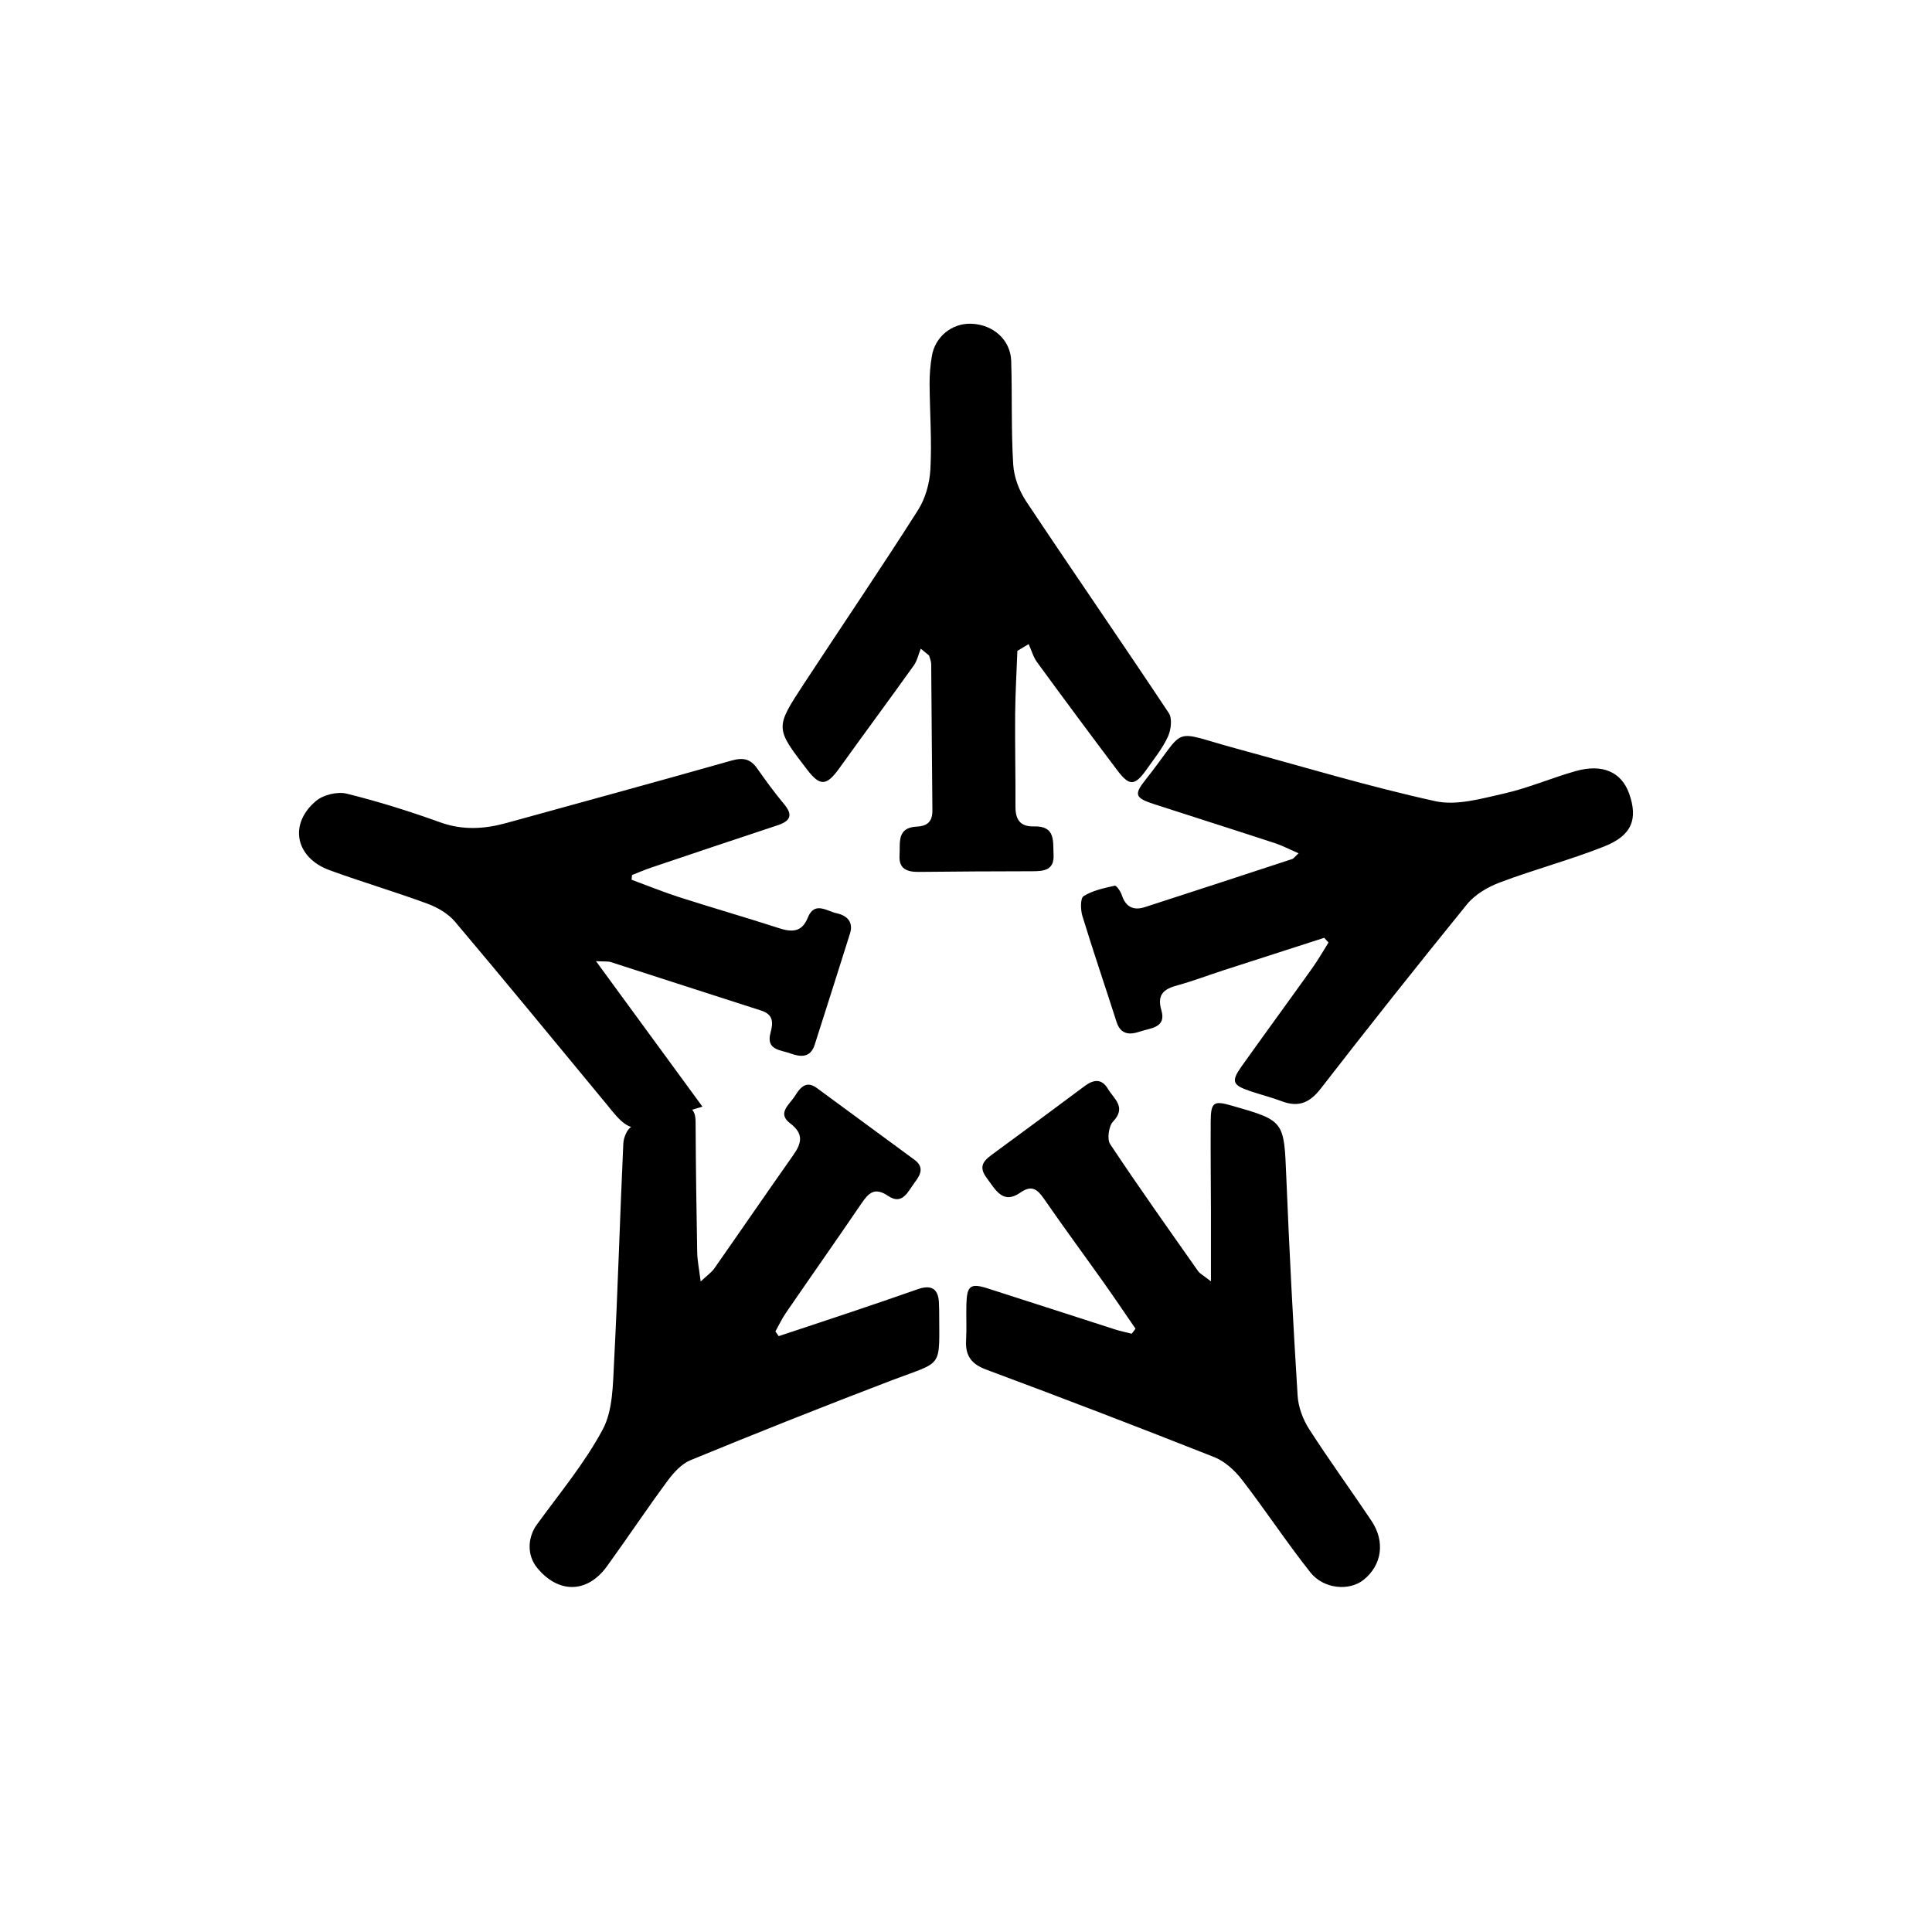
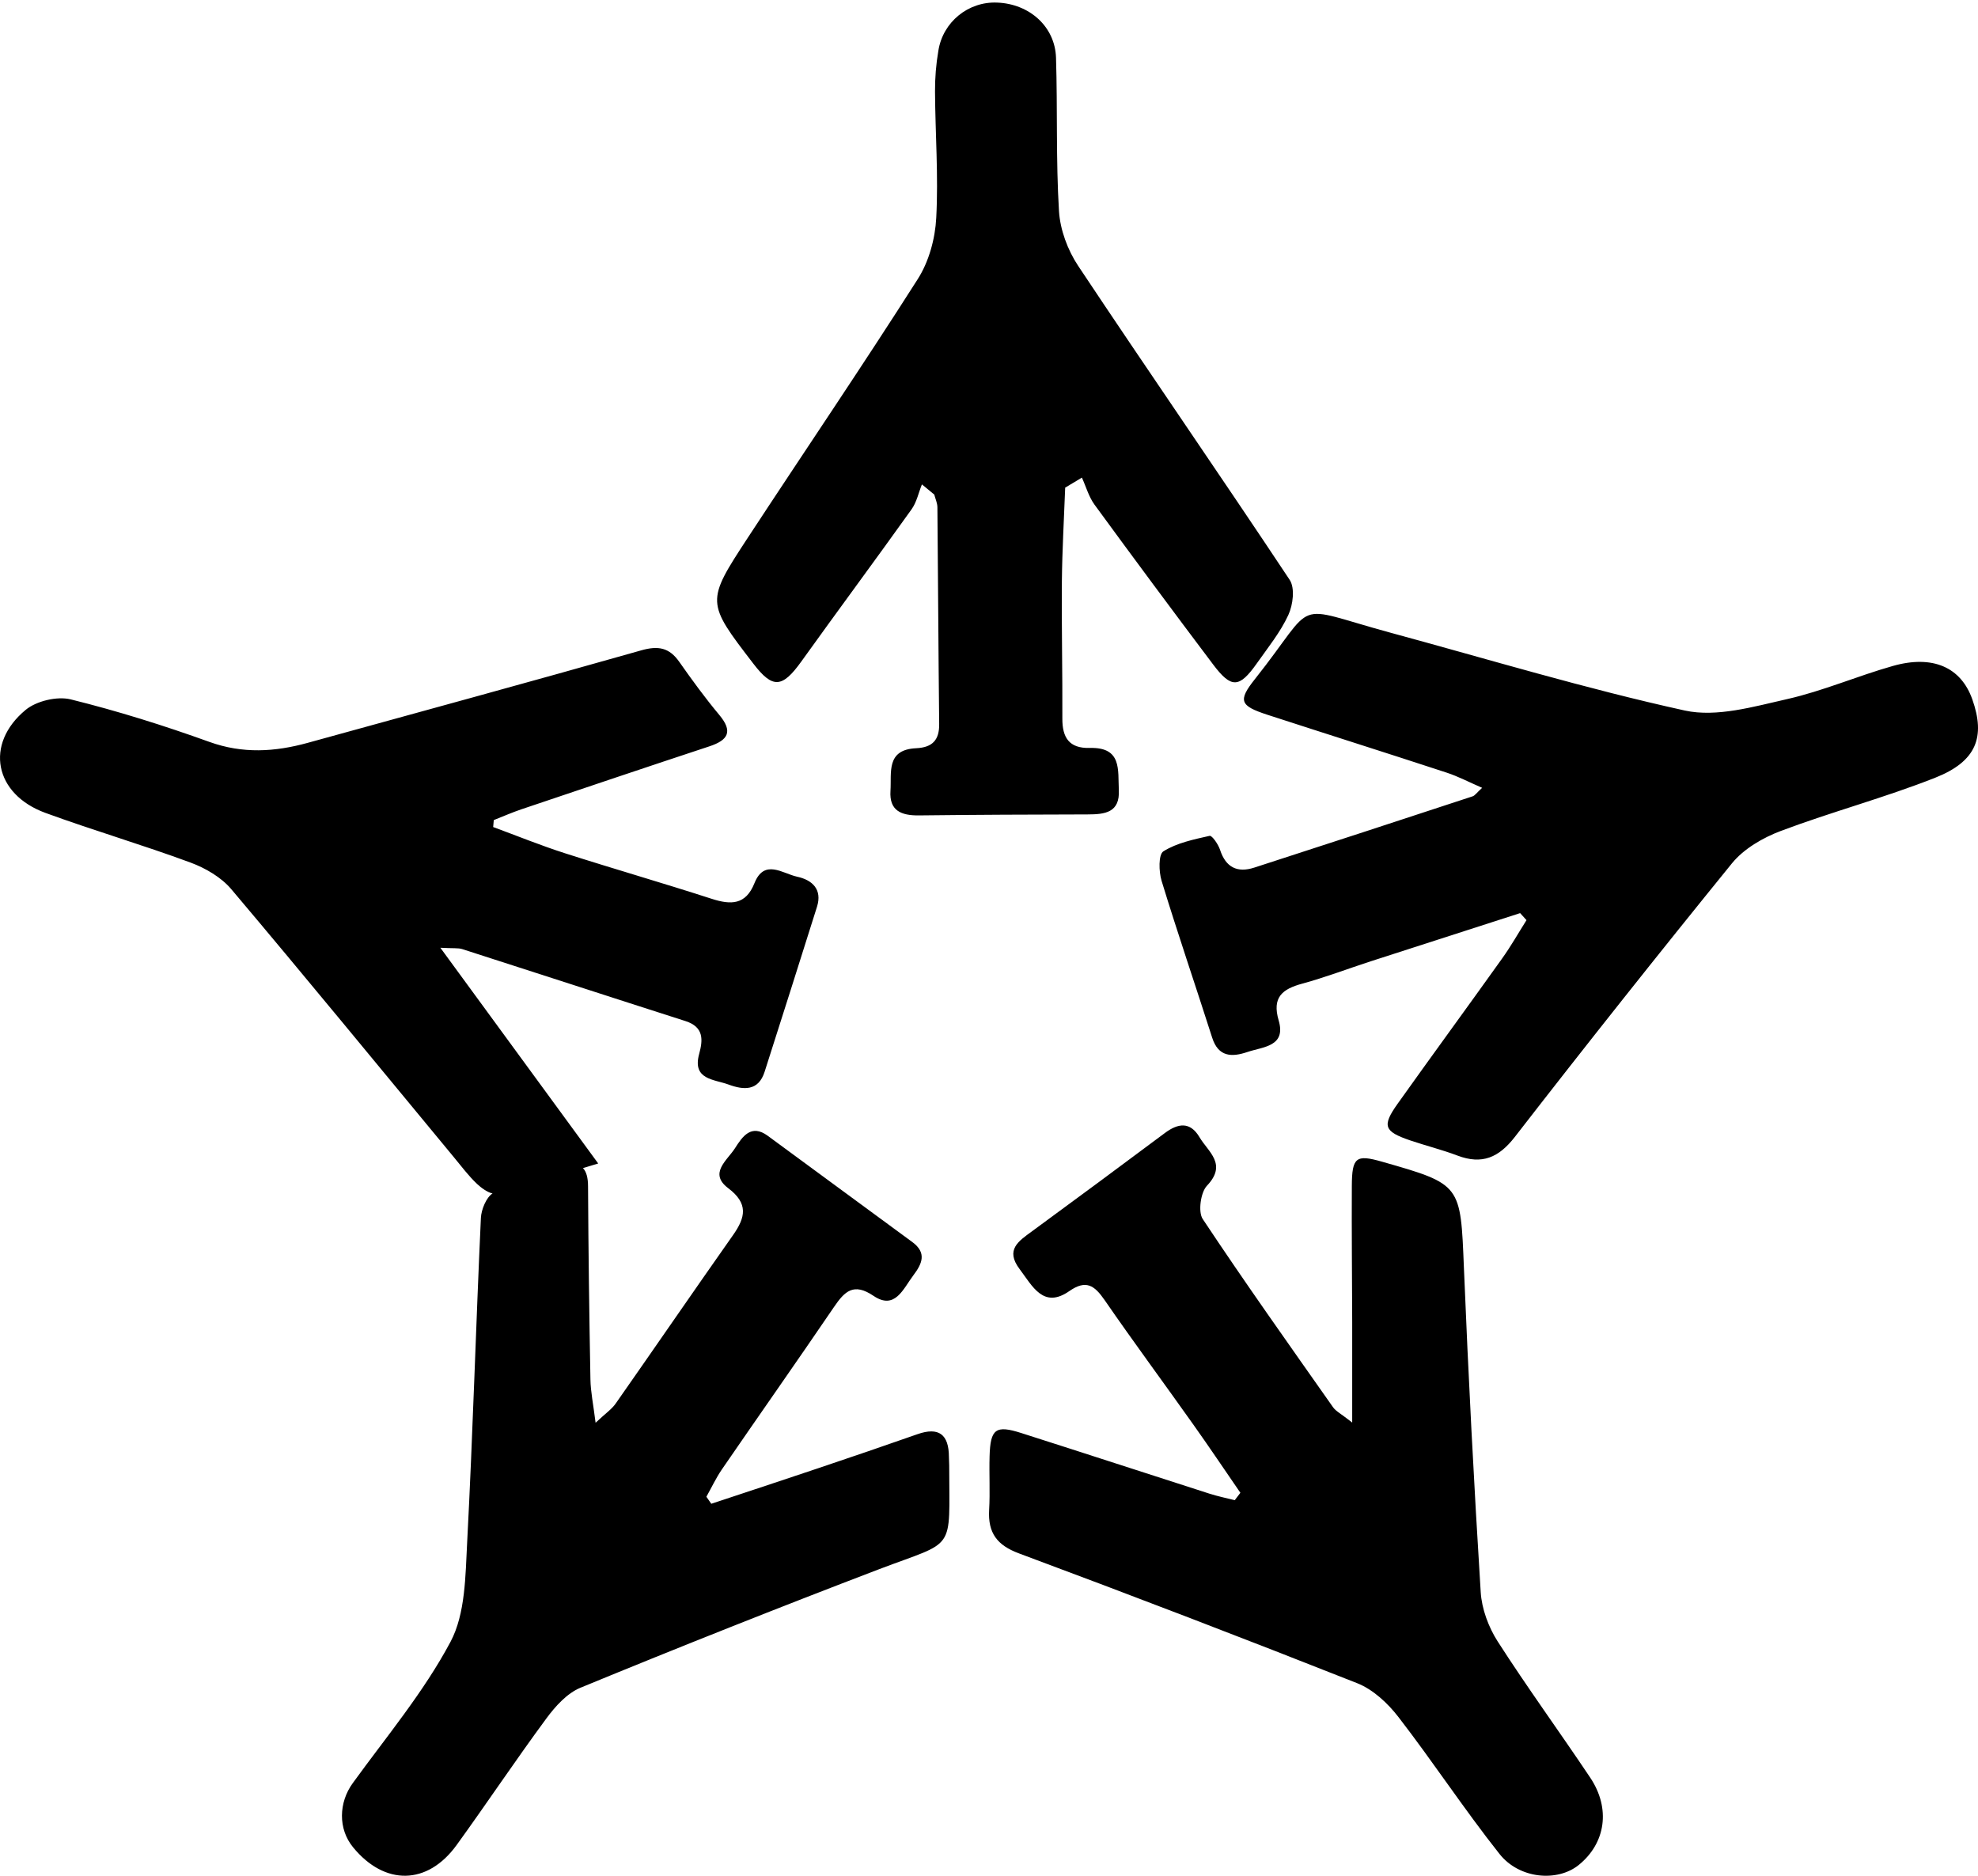
- <svg xmlns="http://www.w3.org/2000/svg" width="84" height="84" viewBox="0 0 84 84">
-   <path fill-rule="nonzero" d="M30.093 48.25c.1.102.15.281.15.538.01 1.887.035 3.774.07 5.66.006.36.083.72.151 1.269.299-.28.473-.397.586-.558 1.152-1.644 2.288-3.302 3.444-4.943.369-.523.454-.928-.141-1.377-.579-.437-.03-.813.197-1.169.222-.349.478-.722.962-.367 1.414 1.034 2.821 2.079 4.236 3.113.435.318.291.638.037.974-.3.395-.539 1.035-1.172.606-.581-.393-.843-.136-1.158.327-1.084 1.593-2.193 3.168-3.284 4.757-.174.253-.306.537-.458.807l.144.206c1.052-.35 2.106-.695 3.157-1.05a227.1 227.1 0 0 0 2.887-.99c.625-.22.922.003.924.668 0 .082.008.164.008.246.002 2.578.217 2.18-2.057 3.045a366.294 366.294 0 0 0-8.755 3.475c-.39.16-.734.54-.998.898-.901 1.22-1.744 2.486-2.634 3.715-.855 1.181-2.11 1.196-3.036.065-.445-.542-.421-1.314-.01-1.88.986-1.361 2.08-2.667 2.866-4.142.44-.826.438-1.94.49-2.933.166-3.164.255-6.333.402-9.498.012-.246.158-.604.342-.718-.148-.03-.334-.166-.452-.277-.255-.24-.465-.525-.69-.795-2.169-2.62-4.325-5.252-6.521-7.852-.293-.346-.753-.615-1.19-.777-1.407-.52-2.85-.943-4.259-1.458-1.496-.547-1.79-2.018-.578-3.021.315-.261.923-.405 1.321-.307 1.375.34 2.732.766 4.064 1.246.983.354 1.923.294 2.89.027 3.258-.9 6.52-1.786 9.772-2.71.505-.144.827-.08 1.12.339.372.53.755 1.055 1.17 1.552.407.486.267.74-.292.924-1.839.607-3.674 1.226-5.51 1.845-.274.093-.54.21-.809.316l-.018.204c.7.258 1.393.54 2.103.768 1.429.458 2.872.873 4.3 1.335.571.185 1.003.182 1.258-.456.29-.725.826-.283 1.25-.191.445.095.744.371.585.88-.507 1.614-1.021 3.226-1.536 4.839-.183.574-.617.538-1.06.375-.423-.156-1.065-.14-.861-.892.114-.42.143-.794-.402-.969-2.183-.698-4.362-1.41-6.544-2.11-.116-.037-.25-.018-.641-.039l4.628 6.325-.448.136zm40.74-13.745c.391 1.105.123 1.82-1.087 2.299-1.482.586-3.033.998-4.526 1.56-.527.198-1.086.523-1.433.948a453.688 453.688 0 0 0-6.371 8.028c-.467.6-.956.816-1.677.544-.454-.172-.93-.29-1.39-.446-.768-.262-.83-.423-.366-1.076 1.014-1.425 2.048-2.835 3.064-4.259.258-.36.477-.748.714-1.123l-.187-.206c-1.46.47-2.92.94-4.378 1.412-.67.217-1.328.47-2.007.655-.593.16-.893.404-.695 1.08.225.769-.46.77-.919.926-.455.154-.85.148-1.031-.421-.49-1.534-1.012-3.058-1.483-4.598-.083-.272-.095-.773.053-.866.394-.247.889-.349 1.356-.454.07-.015.253.25.305.41.167.513.503.683 1.002.522 2.137-.69 4.27-1.39 6.403-2.09.069-.023.118-.102.28-.25-.386-.167-.704-.335-1.04-.445-1.75-.574-3.506-1.128-5.256-1.697-.803-.262-.873-.409-.367-1.045 1.878-2.364.997-2.171 3.973-1.362 2.873.78 5.728 1.644 8.634 2.283.933.204 2.019-.114 3.002-.336 1.051-.238 2.054-.676 3.094-.97 1.175-.334 2 .038 2.333.977zM56.915 62.128c.87 1.355 1.818 2.655 2.713 3.993.607.906.455 1.926-.338 2.565-.618.498-1.736.414-2.322-.327-1.03-1.3-1.945-2.696-2.96-4.01-.314-.409-.747-.81-1.209-.994a521.745 521.745 0 0 0-9.922-3.808c-.634-.236-.912-.592-.873-1.274.03-.522-.002-1.048.013-1.572.023-.807.18-.923.936-.68 1.838.586 3.672 1.185 5.51 1.775.243.078.495.129.743.192l.165-.217c-.456-.662-.904-1.331-1.37-1.987-.867-1.224-1.76-2.43-2.612-3.665-.298-.43-.543-.604-1.034-.262-.76.53-1.082-.147-1.457-.645-.428-.567-.032-.819.36-1.106a551.03 551.03 0 0 0 3.9-2.885c.383-.285.739-.344 1.016.126.254.43.82.787.217 1.42-.185.194-.264.766-.125.975 1.238 1.865 2.535 3.69 3.822 5.52.084.119.233.19.562.449 0-1.123.002-2.042 0-2.96-.004-1.325-.018-2.649-.011-3.973.004-.849.122-.934.887-.715 2.33.664 2.3.665 2.4 3.12.13 3.168.294 6.334.492 9.497.03.495.23 1.031.497 1.448zM36.497 33.396c-.56.78-.839.803-1.405.066-1.386-1.805-1.398-1.812-.159-3.703 1.657-2.528 3.358-5.03 4.98-7.579.327-.514.509-1.184.54-1.793.066-1.229-.028-2.465-.036-3.698-.002-.4.03-.805.098-1.2a1.672 1.672 0 0 1 1.725-1.413c.945.036 1.696.703 1.725 1.616.047 1.499-.004 3.002.087 4.497.034.548.254 1.143.563 1.607 2.048 3.08 4.155 6.123 6.201 9.205.16.241.099.733-.038 1.03-.233.507-.599.958-.926 1.422-.511.724-.746.738-1.276.036a389.796 389.796 0 0 1-3.48-4.689c-.171-.233-.25-.529-.372-.796l-.49.294c-.034.917-.088 1.833-.097 2.75-.011 1.341.02 2.682.014 4.022-.002.55.192.878.806.861.945-.026.82.646.85 1.231.034.667-.406.717-.916.718-1.65.003-3.298.01-4.947.029-.519.005-.871-.137-.833-.719.035-.538-.135-1.21.754-1.251.481-.023.68-.244.674-.711-.023-2.12-.032-4.238-.052-6.357-.002-.124-.06-.246-.092-.37l-.362-.298c-.099.245-.153.52-.303.73-1.068 1.495-2.163 2.971-3.233 4.463z" />
+ <svg xmlns="http://www.w3.org/2000/svg" width="58" height="55" viewBox="0 0 58 55">
+   <path fill-rule="evenodd" d="M17.093 34.25c.1.102.15.281.15.538.01 1.887.035 3.774.07 5.66.006.36.083.72.151 1.269.299-.28.473-.397.586-.558 1.152-1.644 2.288-3.302 3.444-4.943.369-.523.454-.928-.141-1.377-.579-.437-.03-.813.197-1.169.222-.349.478-.722.962-.367 1.414 1.034 2.821 2.079 4.236 3.113.435.318.291.638.037.974-.3.395-.539 1.035-1.172.606-.581-.393-.843-.136-1.158.327-1.084 1.593-2.193 3.168-3.284 4.757-.174.253-.306.537-.458.807l.144.206c1.052-.35 2.106-.695 3.157-1.05a227.1 227.1 0 0 0 2.887-.99c.625-.22.922.003.924.668 0 .082.008.164.008.246.002 2.578.217 2.18-2.057 3.045a366.294 366.294 0 0 0-8.755 3.475c-.39.16-.734.54-.998.898-.901 1.22-1.744 2.486-2.634 3.715-.855 1.181-2.11 1.196-3.036.065-.445-.542-.421-1.314-.01-1.88.986-1.361 2.08-2.667 2.866-4.142.44-.826.438-1.94.49-2.933.166-3.164.255-6.333.402-9.498.012-.246.158-.604.342-.718-.148-.03-.334-.166-.452-.277-.255-.24-.465-.525-.69-.795-2.169-2.62-4.325-5.252-6.521-7.852-.293-.346-.753-.615-1.19-.777-1.407-.52-2.85-.943-4.259-1.458-1.496-.547-1.79-2.018-.578-3.021.315-.261.923-.405 1.321-.307 1.375.34 2.732.766 4.064 1.246.983.354 1.923.294 2.89.027 3.258-.9 6.52-1.786 9.772-2.71.505-.144.827-.08 1.12.339.372.53.755 1.055 1.17 1.552.407.486.267.74-.292.924-1.839.607-3.674 1.226-5.51 1.845-.274.093-.54.21-.809.316l-.018.204c.7.258 1.393.54 2.103.768 1.429.458 2.872.873 4.3 1.335.571.185 1.003.182 1.258-.456.29-.725.826-.283 1.25-.191.445.095.744.371.585.88-.507 1.614-1.021 3.226-1.536 4.839-.183.574-.617.538-1.06.375-.423-.156-1.065-.14-.861-.892.114-.42.143-.794-.402-.969-2.183-.698-4.362-1.41-6.544-2.11-.116-.037-.25-.018-.641-.039l4.628 6.325-.448.136zm40.74-13.745c.391 1.105.123 1.82-1.087 2.299-1.482.586-3.033.998-4.526 1.56-.527.198-1.086.523-1.433.948a453.688 453.688 0 0 0-6.371 8.028c-.467.6-.956.816-1.677.544-.454-.172-.93-.29-1.39-.446-.768-.262-.83-.423-.366-1.076 1.014-1.425 2.048-2.835 3.064-4.259.258-.36.477-.748.714-1.123l-.187-.206c-1.46.47-2.92.94-4.378 1.412-.67.217-1.328.47-2.007.655-.593.16-.893.404-.695 1.08.225.769-.46.77-.919.926-.455.154-.85.148-1.031-.421-.49-1.534-1.012-3.058-1.483-4.598-.083-.272-.095-.773.053-.866.394-.247.889-.349 1.356-.454.07-.015.253.25.305.41.167.513.503.683 1.002.522 2.137-.69 4.27-1.39 6.403-2.09.069-.023.118-.102.28-.25-.386-.167-.704-.335-1.04-.445-1.75-.574-3.506-1.128-5.256-1.697-.803-.262-.873-.409-.367-1.045 1.878-2.364.997-2.171 3.973-1.362 2.873.78 5.728 1.644 8.634 2.283.933.204 2.019-.114 3.002-.336 1.051-.238 2.054-.676 3.094-.97 1.175-.334 2 .038 2.333.977zM43.915 48.128c.87 1.355 1.818 2.655 2.713 3.993.607.906.455 1.926-.338 2.565-.618.498-1.736.414-2.322-.327-1.03-1.3-1.945-2.696-2.96-4.01-.314-.409-.747-.81-1.209-.994a521.745 521.745 0 0 0-9.922-3.808c-.634-.236-.912-.592-.873-1.274.03-.522-.002-1.048.013-1.572.023-.807.18-.923.936-.68 1.838.586 3.672 1.185 5.51 1.775.243.078.495.129.743.192l.165-.217c-.456-.662-.904-1.331-1.37-1.987-.867-1.224-1.76-2.43-2.612-3.665-.298-.43-.543-.604-1.034-.262-.76.53-1.082-.147-1.457-.645-.428-.567-.032-.819.36-1.106a551.03 551.03 0 0 0 3.9-2.885c.383-.285.739-.344 1.016.126.254.43.82.787.217 1.42-.185.194-.264.766-.125.975 1.238 1.865 2.535 3.69 3.822 5.52.084.119.233.19.562.449 0-1.123.002-2.042 0-2.96-.004-1.325-.018-2.649-.011-3.973.004-.849.122-.934.887-.715 2.33.664 2.3.665 2.4 3.12.13 3.168.294 6.334.492 9.497.03.495.23 1.031.497 1.448zM23.497 19.396c-.56.78-.839.803-1.405.066-1.386-1.805-1.398-1.812-.159-3.703 1.657-2.528 3.358-5.03 4.98-7.579.327-.514.509-1.184.54-1.793.066-1.229-.028-2.465-.036-3.698-.002-.4.03-.805.098-1.2A1.672 1.672 0 0 1 29.24.076c.945.036 1.696.703 1.725 1.616.047 1.499-.004 3.002.087 4.497.034.548.254 1.143.563 1.607 2.048 3.08 4.155 6.123 6.201 9.205.16.241.099.733-.038 1.03-.233.507-.599.958-.926 1.422-.511.724-.746.738-1.276.036a389.796 389.796 0 0 1-3.48-4.689c-.171-.233-.25-.529-.372-.796l-.49.294c-.034.917-.088 1.833-.097 2.75-.011 1.341.02 2.682.014 4.022-.002.55.192.878.806.861.945-.026.82.646.85 1.231.034.667-.406.717-.916.718-1.65.003-3.298.01-4.947.029-.519.005-.871-.137-.833-.719.035-.538-.135-1.21.754-1.251.481-.023.68-.244.674-.711-.023-2.12-.032-4.238-.052-6.357-.002-.124-.06-.246-.092-.37l-.362-.298c-.099.245-.153.52-.303.73-1.068 1.495-2.163 2.971-3.233 4.463z" />
</svg>
